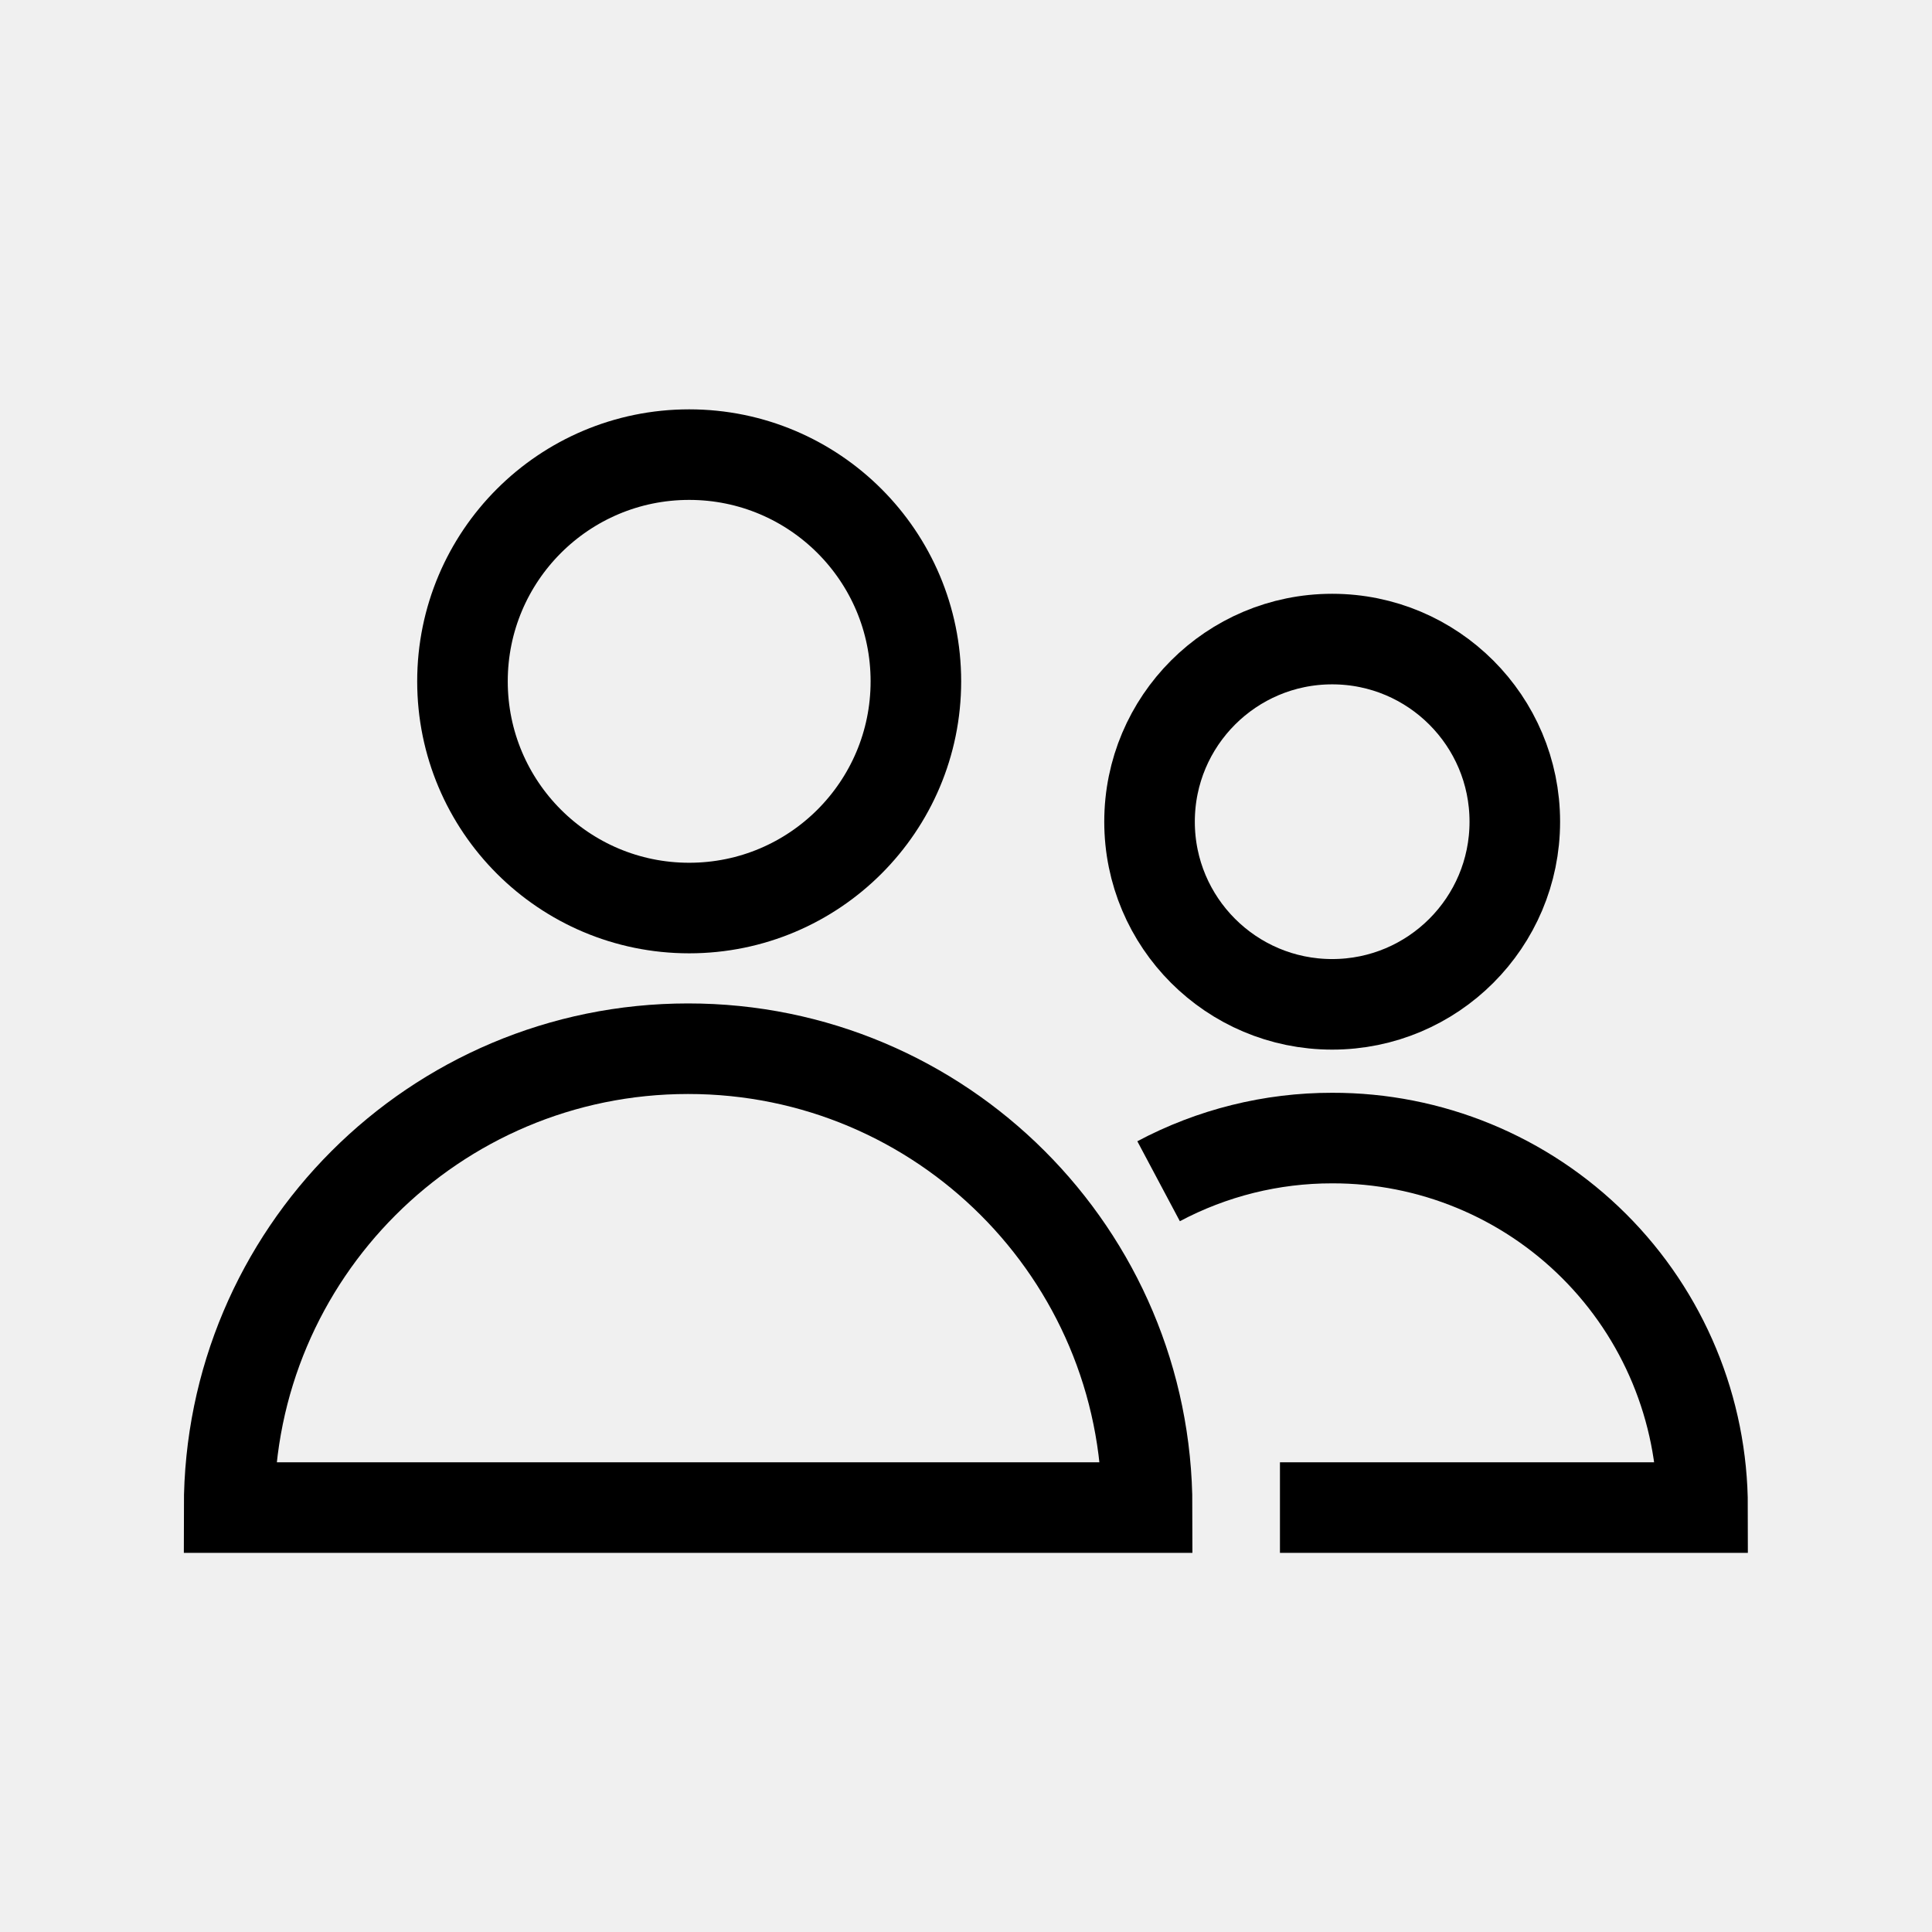
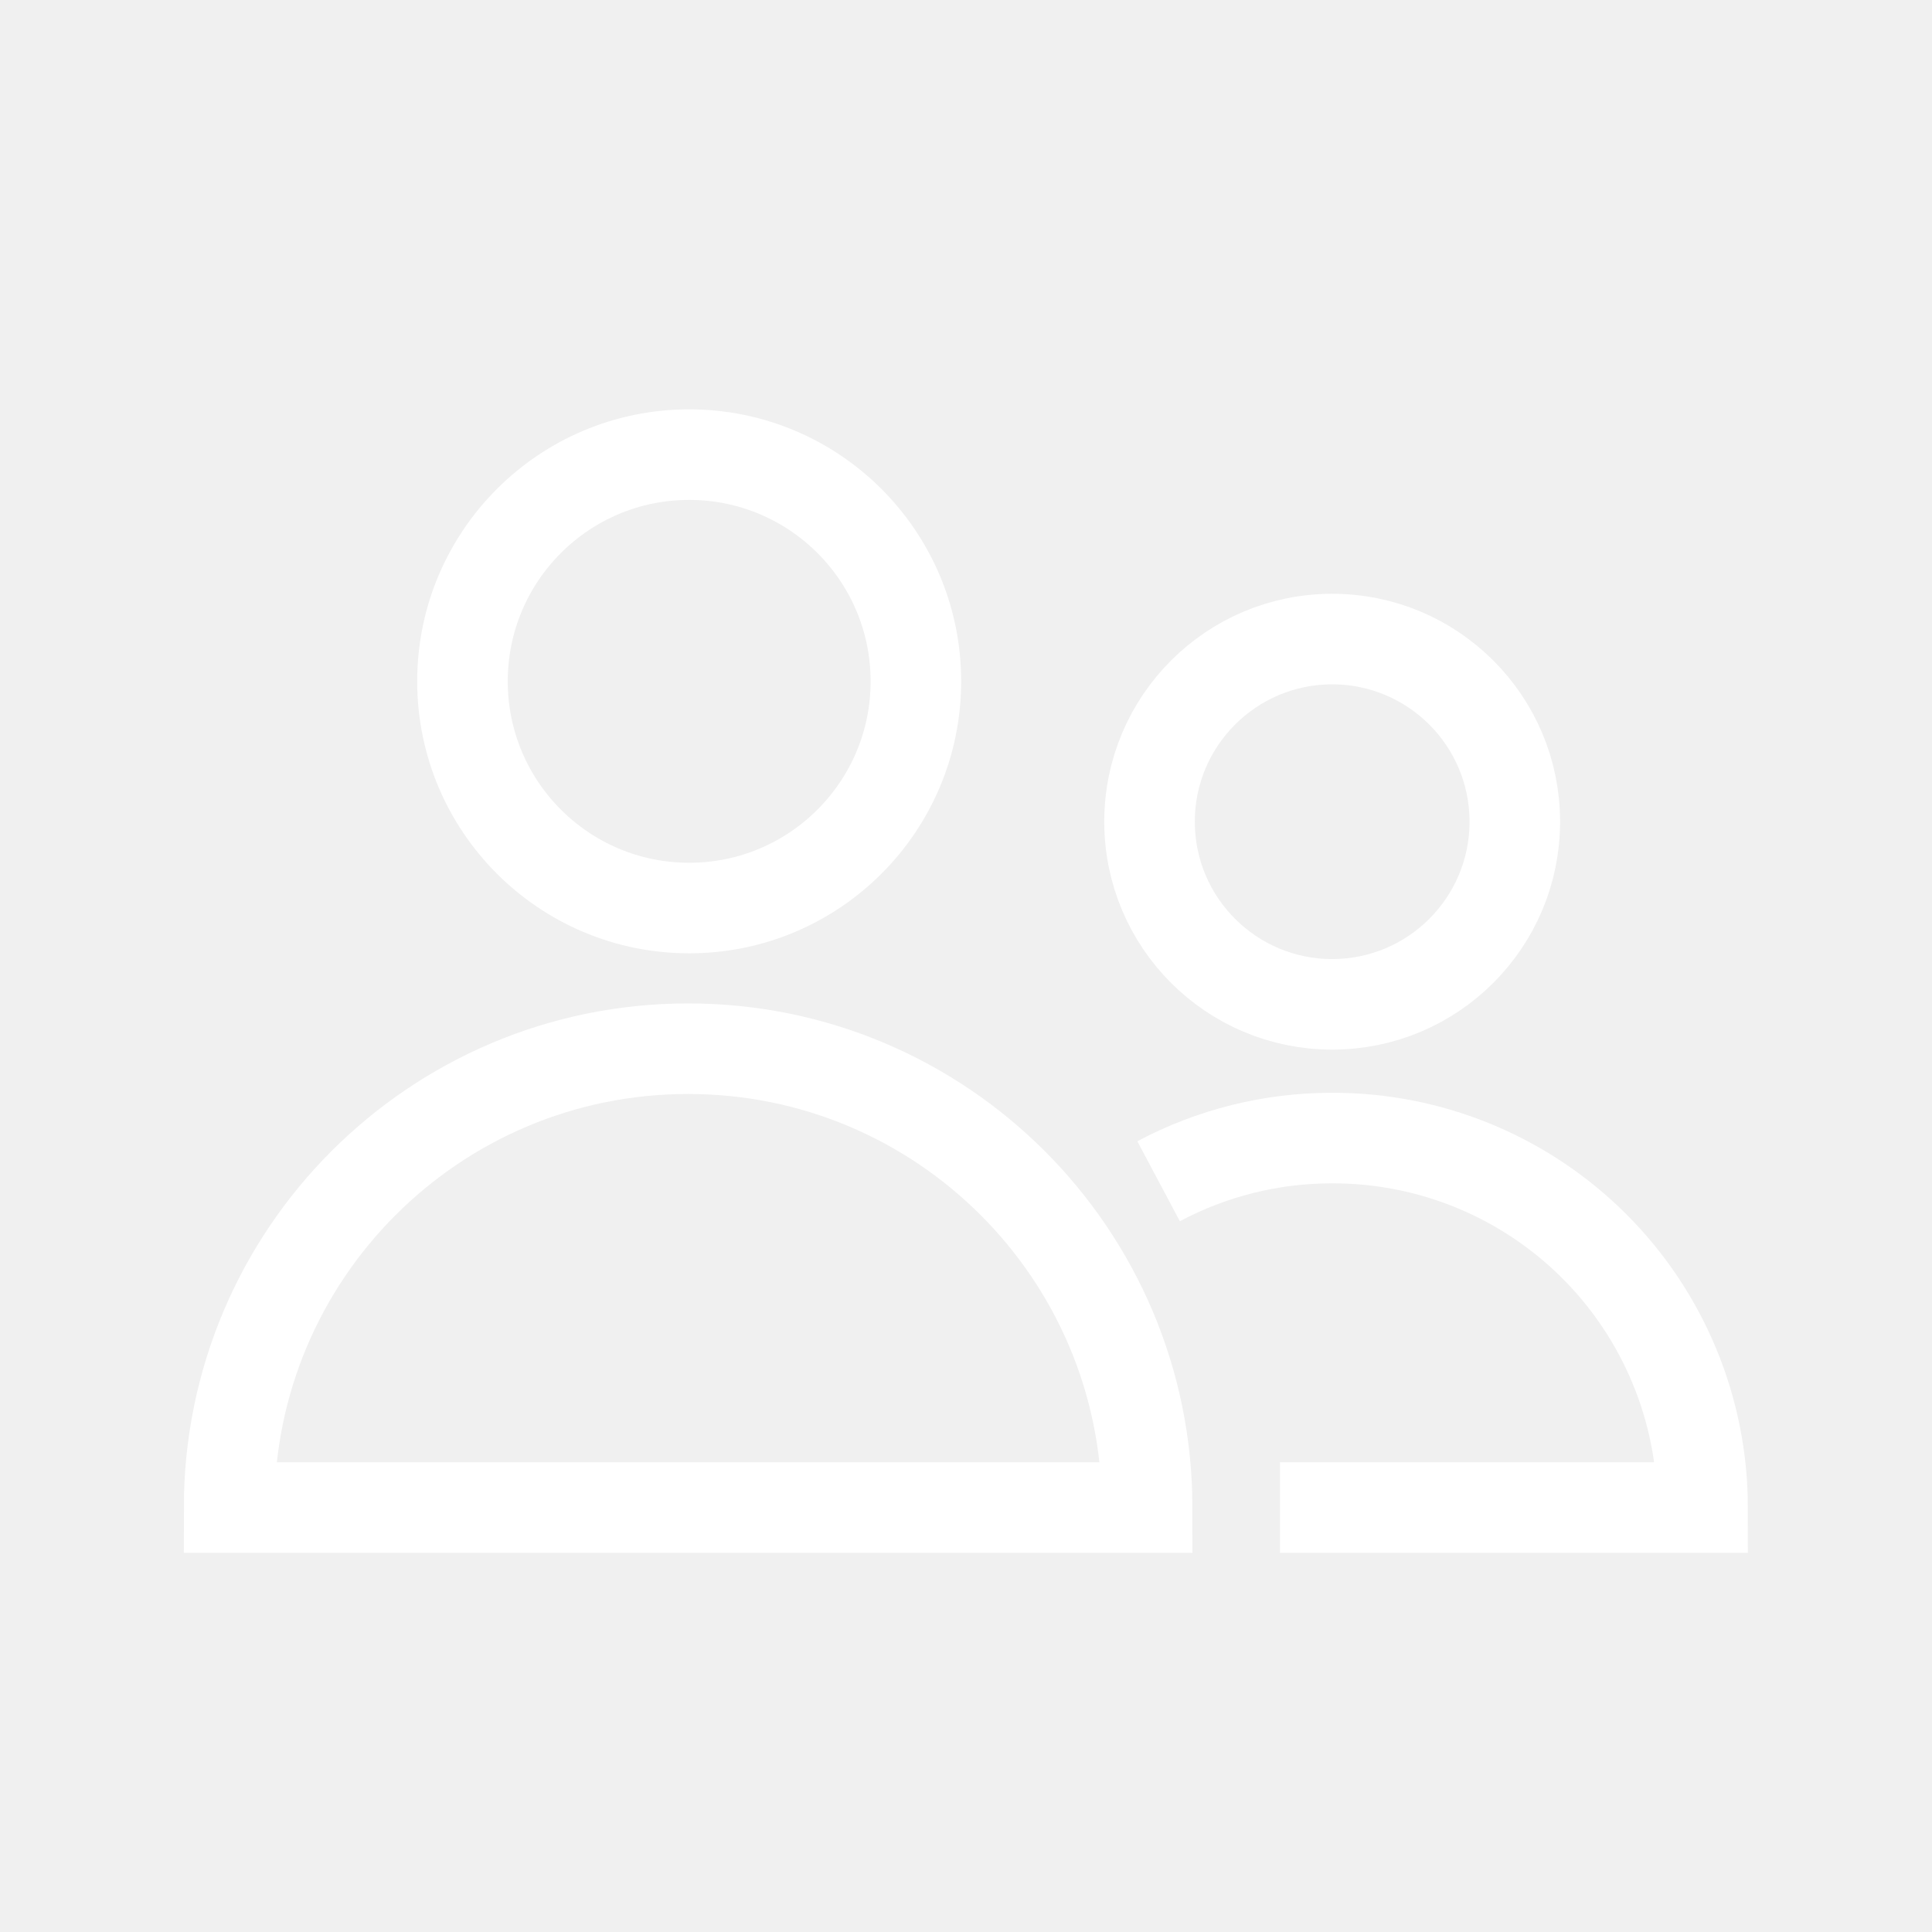
- <svg xmlns="http://www.w3.org/2000/svg" width="800px" height="800px" viewBox="0 0 64 64" stroke-width="3" stroke="#000000" fill="none">
+ <svg xmlns="http://www.w3.org/2000/svg" width="800px" height="800px" viewBox="0 0 64 64" stroke-width="3" stroke="#ffffff" fill="none">
  <circle cx="22.83" cy="22.57" r="7.51" />
  <path d="M38,49.94a15.2,15.2,0,0,0-15.21-15.2h0a15.2,15.2,0,0,0-15.2,15.2Z" />
  <circle cx="44.13" cy="27.22" r="6.05" />
  <path d="M42.4,49.94h14A12.24,12.24,0,0,0,44.13,37.7h0a12.21,12.21,0,0,0-5.75,1.43" />
</svg>
